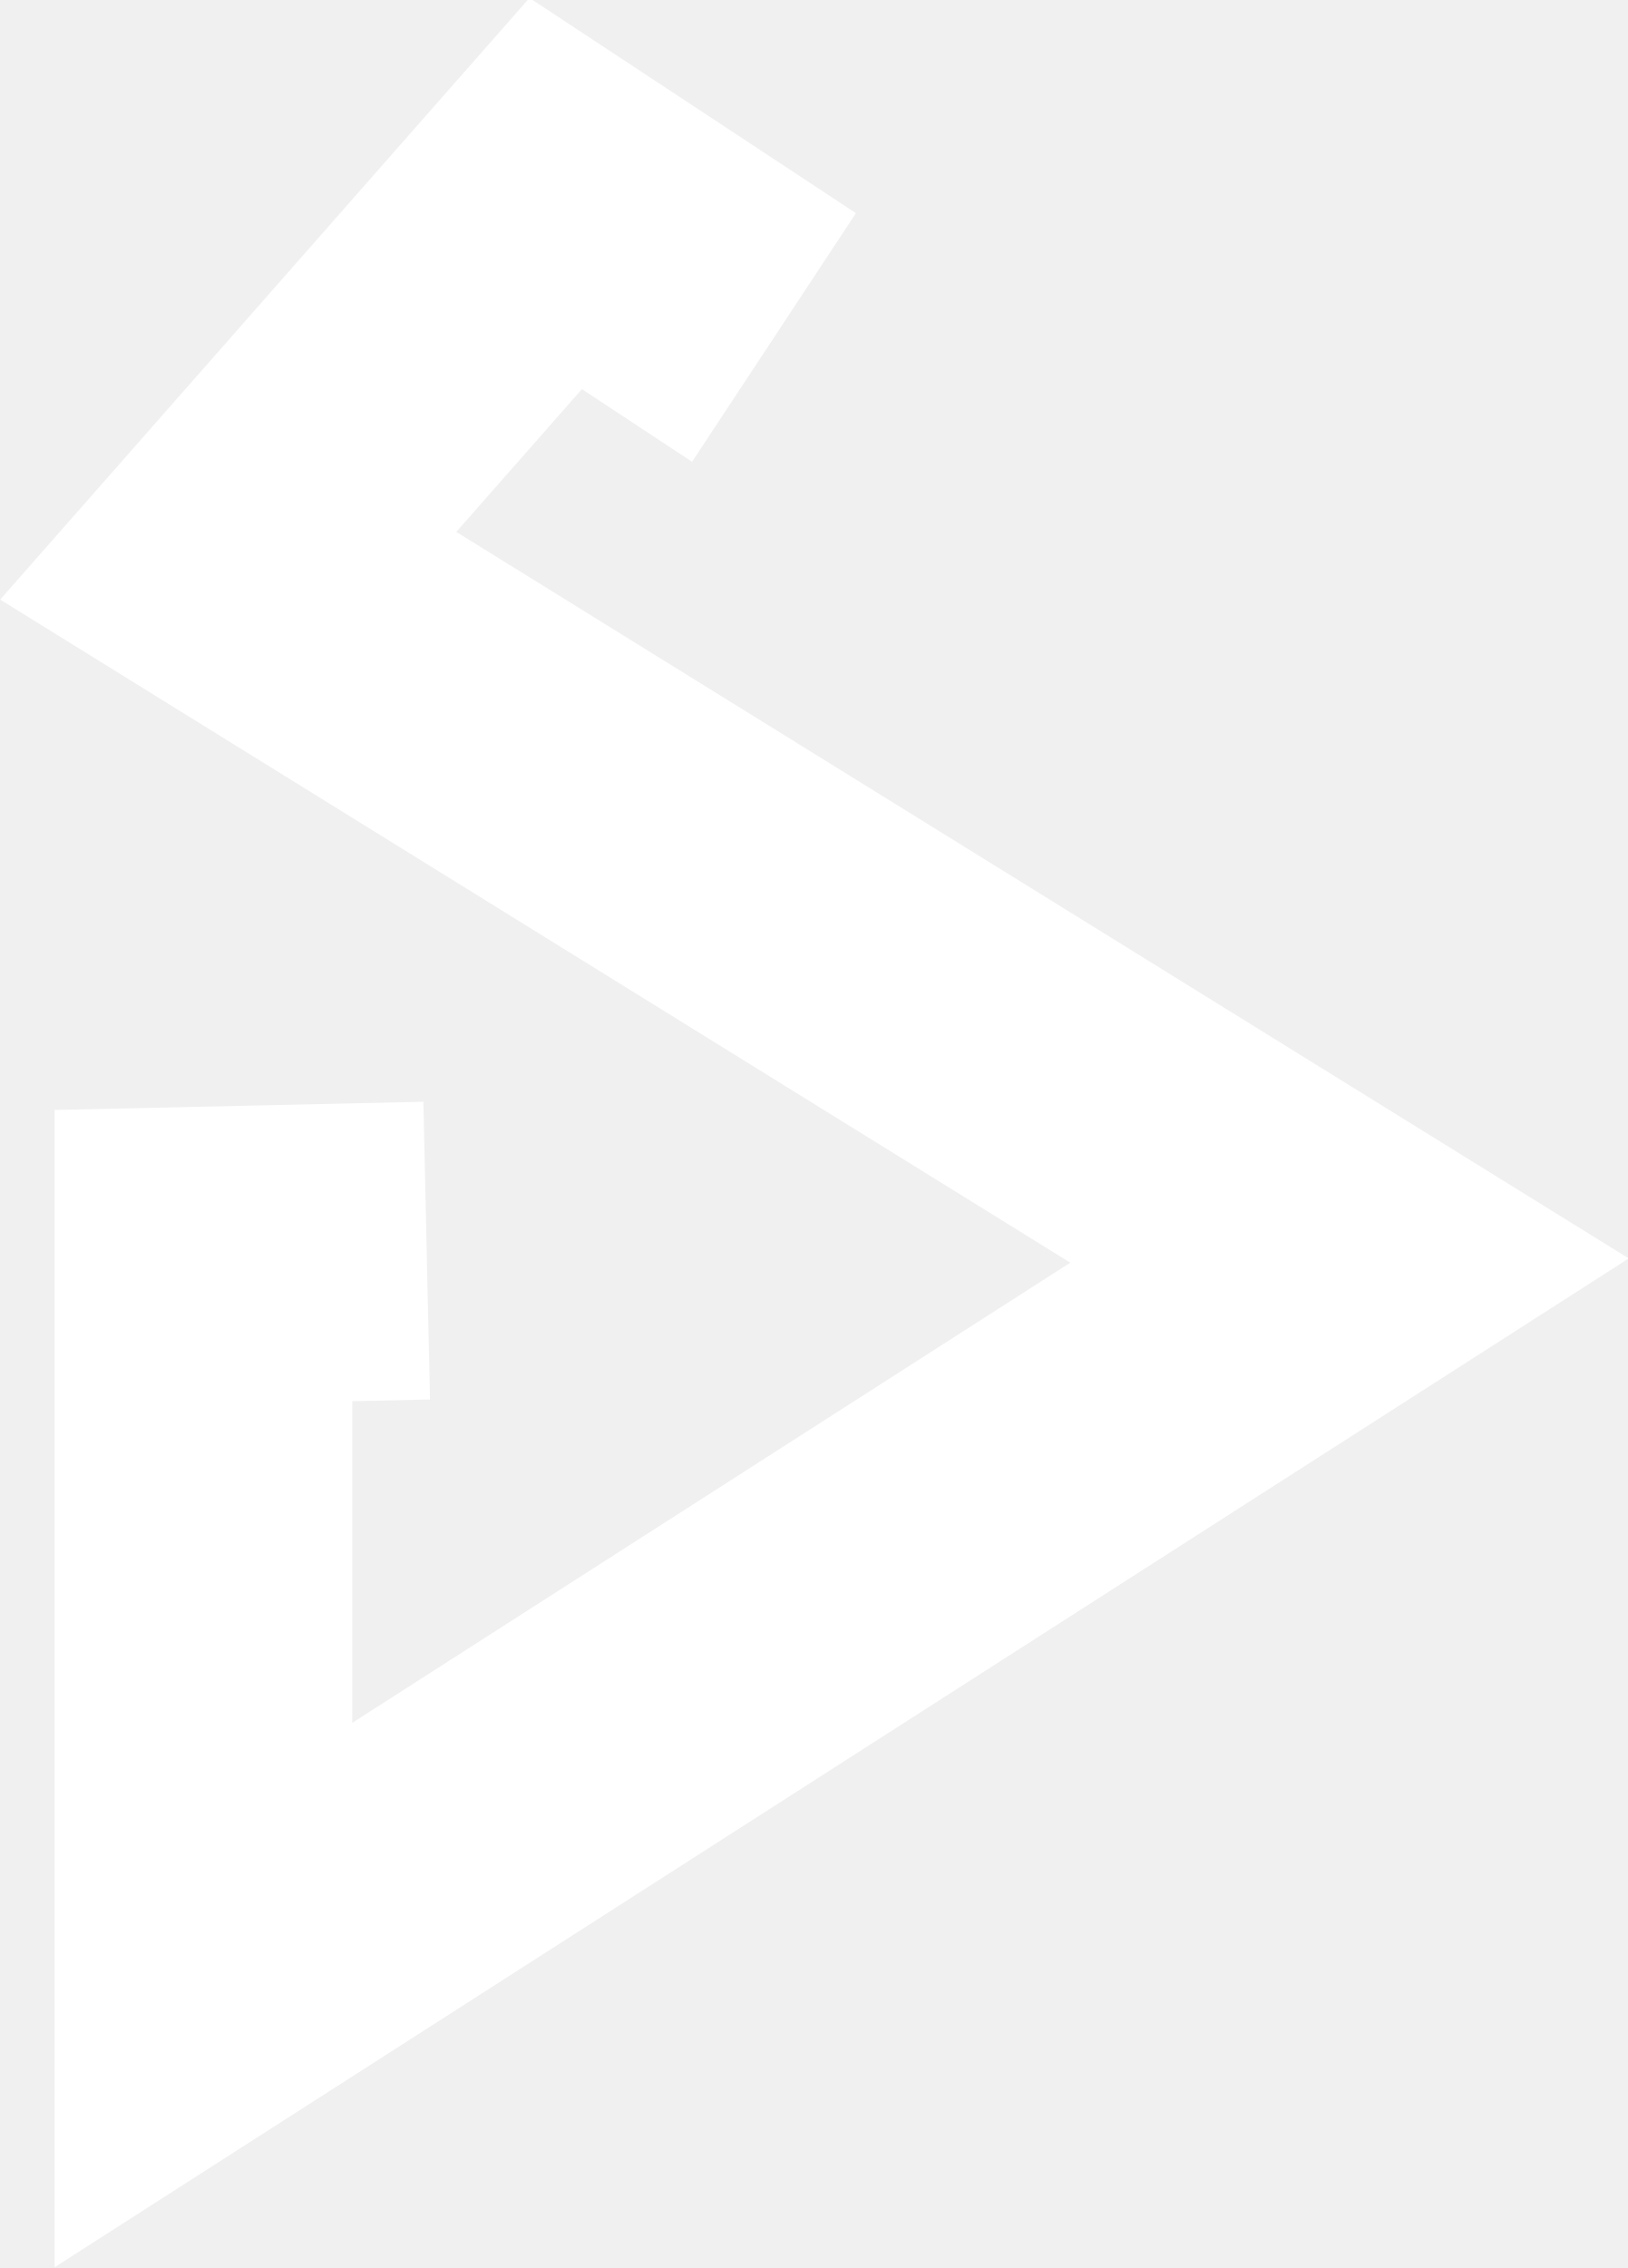
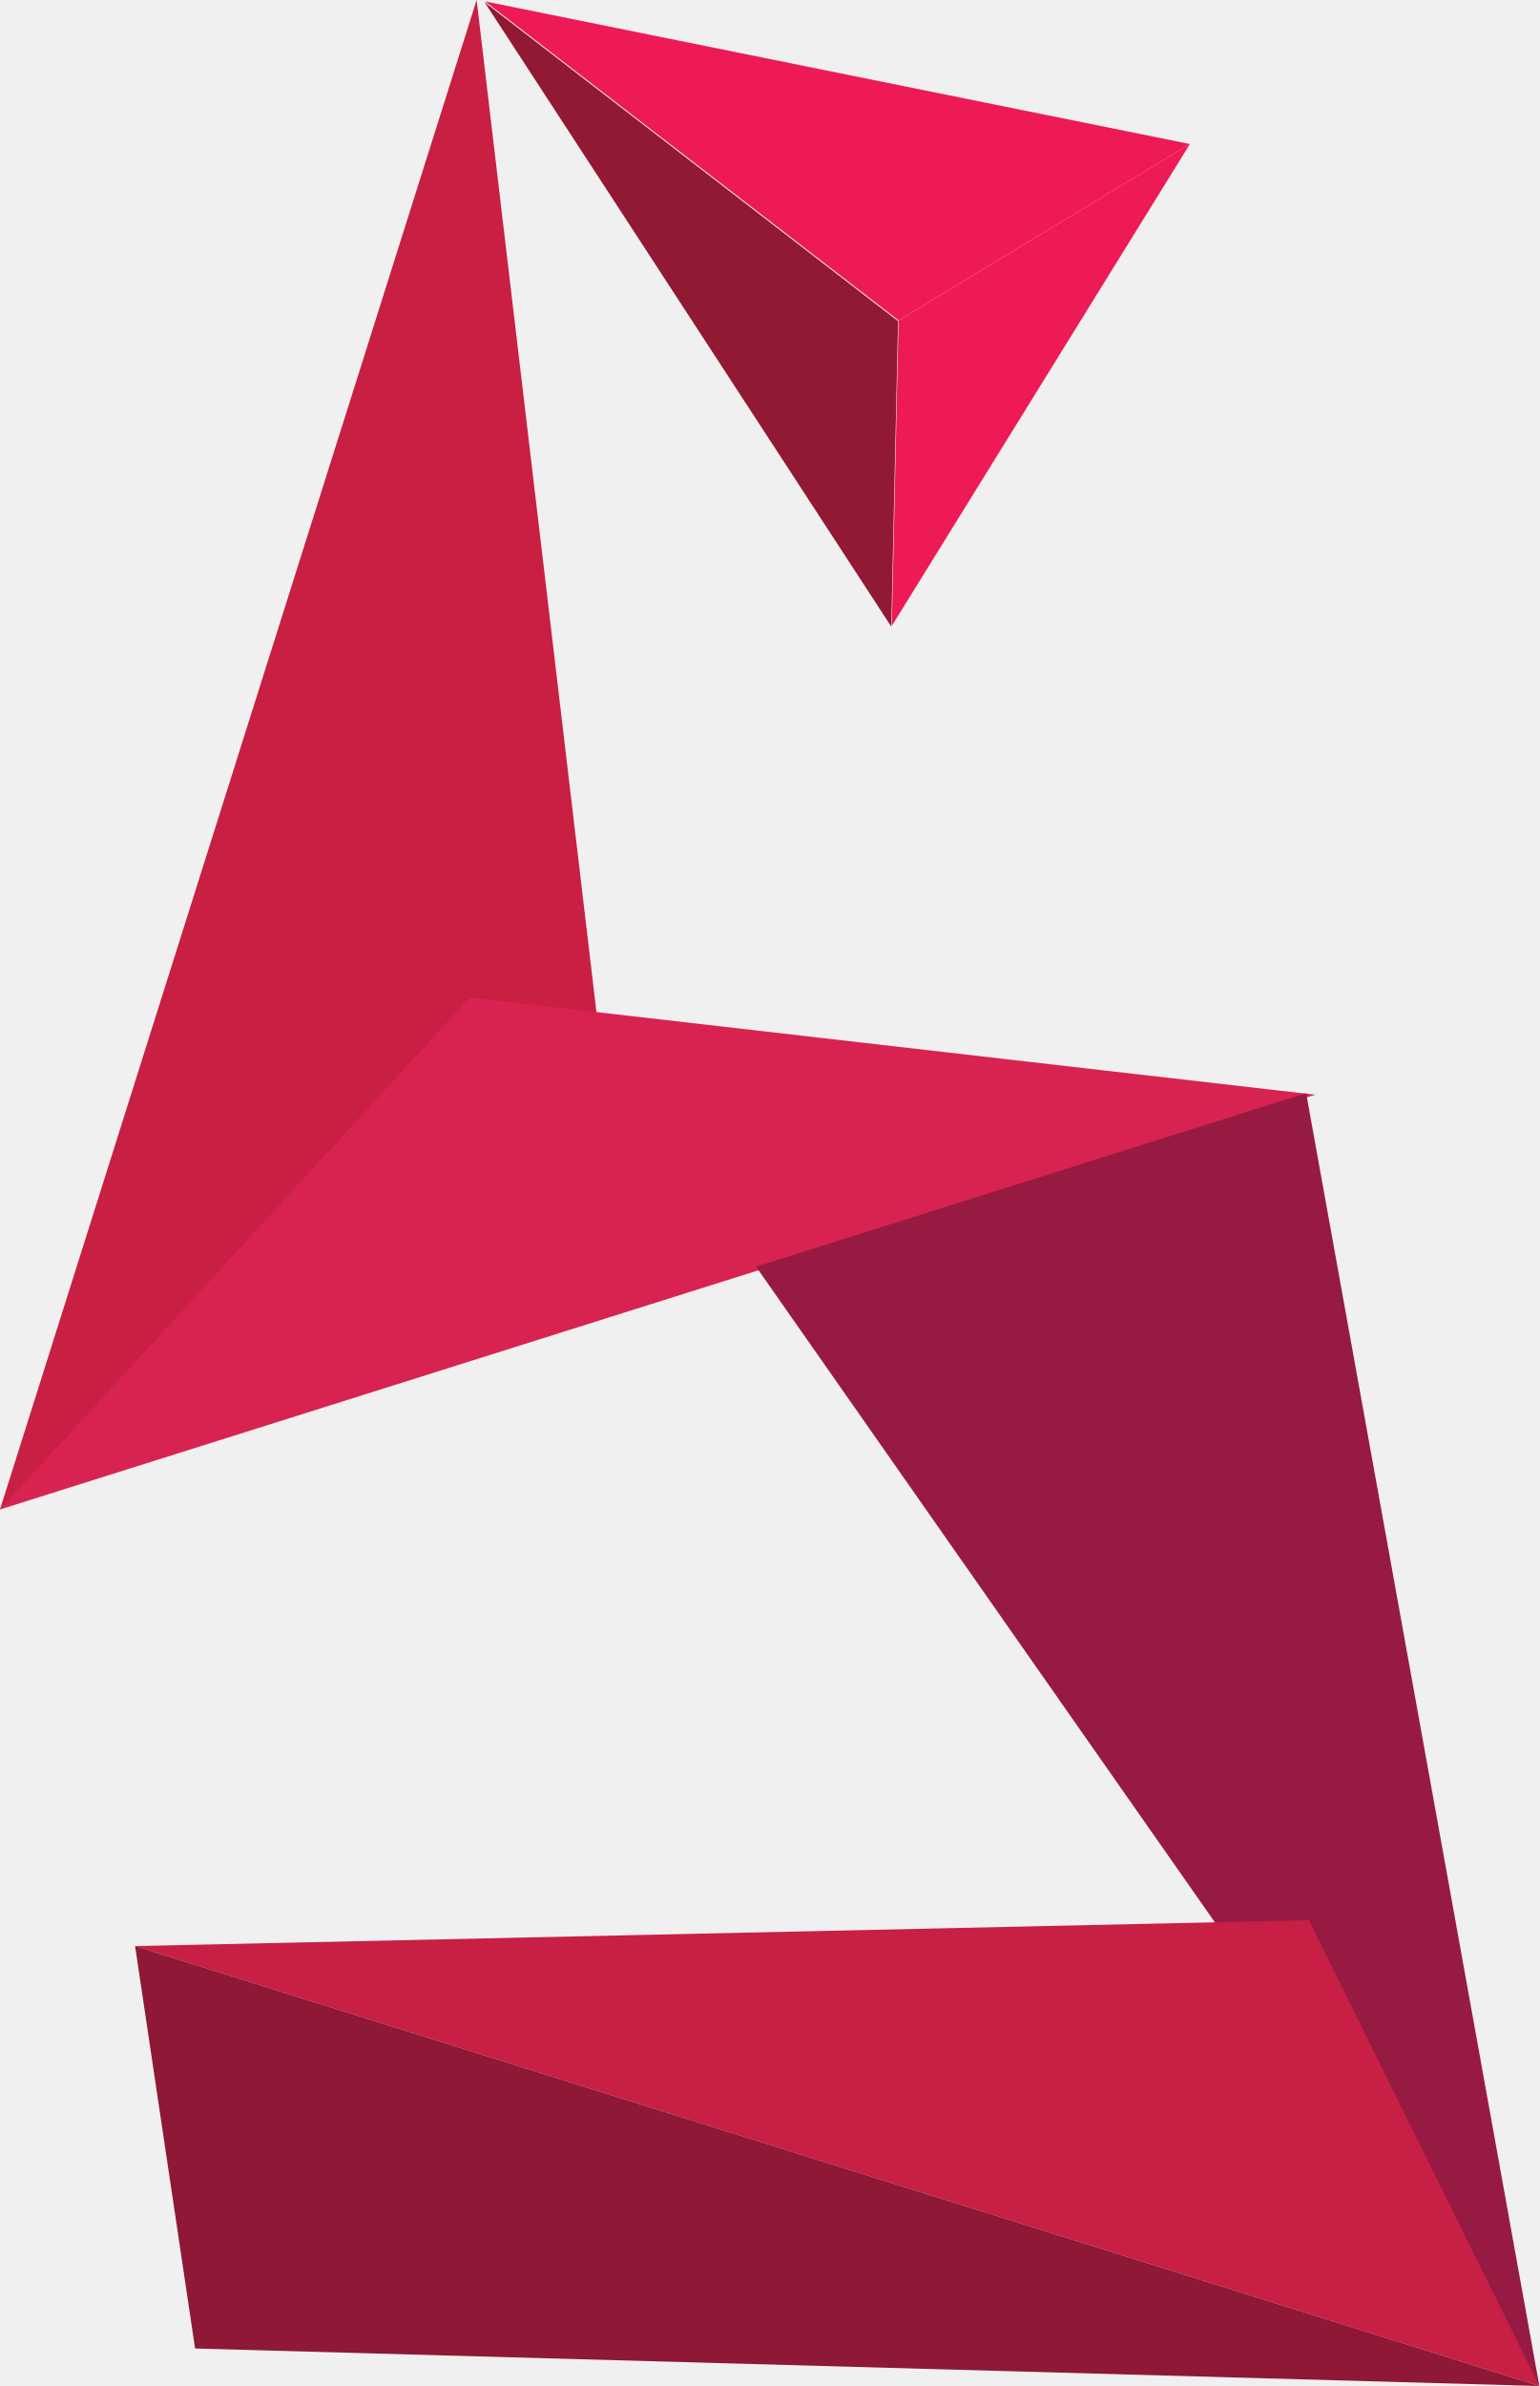
- <svg xmlns="http://www.w3.org/2000/svg" version="1.1" id="Layer_1" x="0px" y="0px" viewBox="0 0 32.8 45.7" enable-background="new 0 0 32.8 45.7" xml:space="preserve">
-   <polyline fill="none" stroke="#FFFFFF" stroke-width="6" stroke-miterlimit="10" points="15.6,6.8 11.2,3.9 4.6,11.4 27.2,25.4   4.1,40.2 4.1,25.3 8.6,25.2 " />
+ <svg xmlns="http://www.w3.org/2000/svg" version="1.1" id="Layer_1" x="0px" y="0px" width="78.01px" height="120.883px" viewBox="0 0 78.01 120.883" enable-background="new 0 0 78.01 120.883" xml:space="preserve">
+   <polygon fill="#ED1A56" points="24.584,0.072 60.3,7.297 45.538,16.232 " />
+   <polygon fill="#921933" points="45.511,16.271 45.167,31.748 24.557,0.111 " />
+   <polygon fill="#ED1A56" points="60.3,7.297 45.538,16.232 45.194,31.709 " />
+   <polygon fill="#C81F43" points="24.154,0 31.303,60.367 0,76.475 " />
+   <polygon fill="#D82351" points="23.803,50.537 66.649,55.462 0,76.475 " />
+   <polygon fill="#971A43" points="66.191,55.383 78.01,120.883 38.313,64.173 " />
+   <polygon fill="#C81F44" points="6.847,98.595 66.328,97.285 78.01,120.883 " />
+   <polygon fill="#8E1835" points="6.846,98.594 9.887,118.983 78.01,120.883 " />
</svg>
